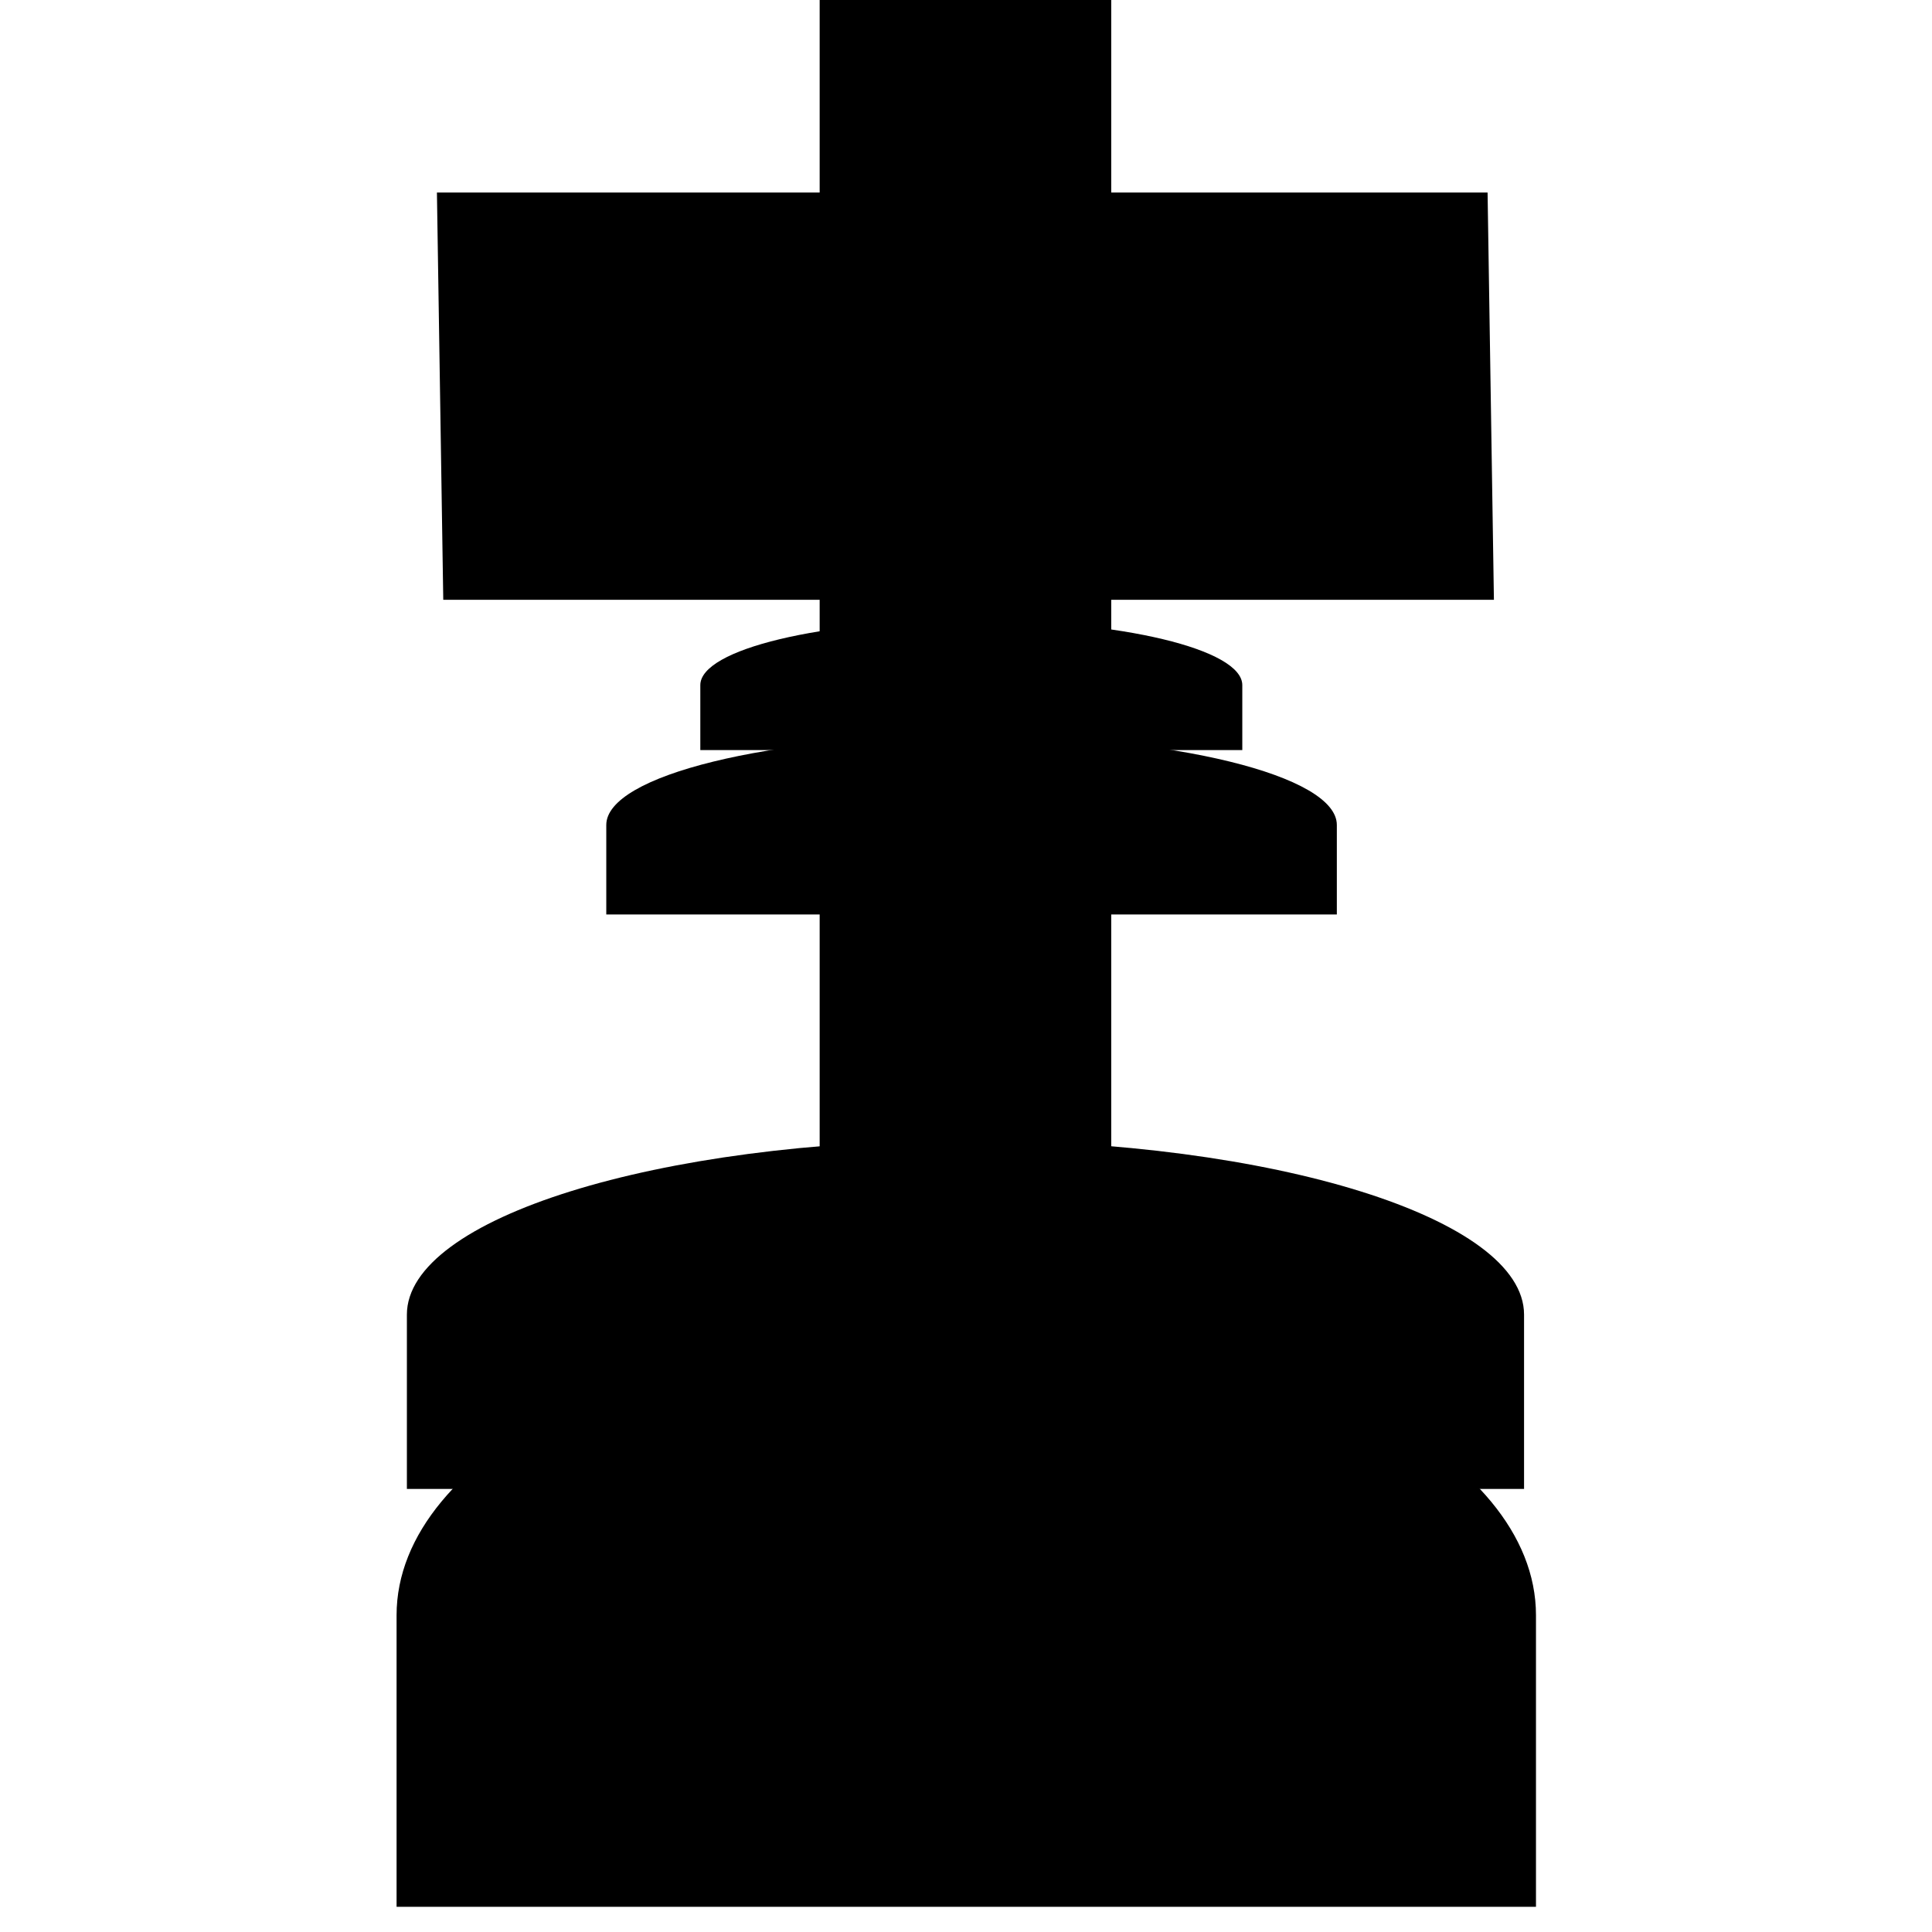
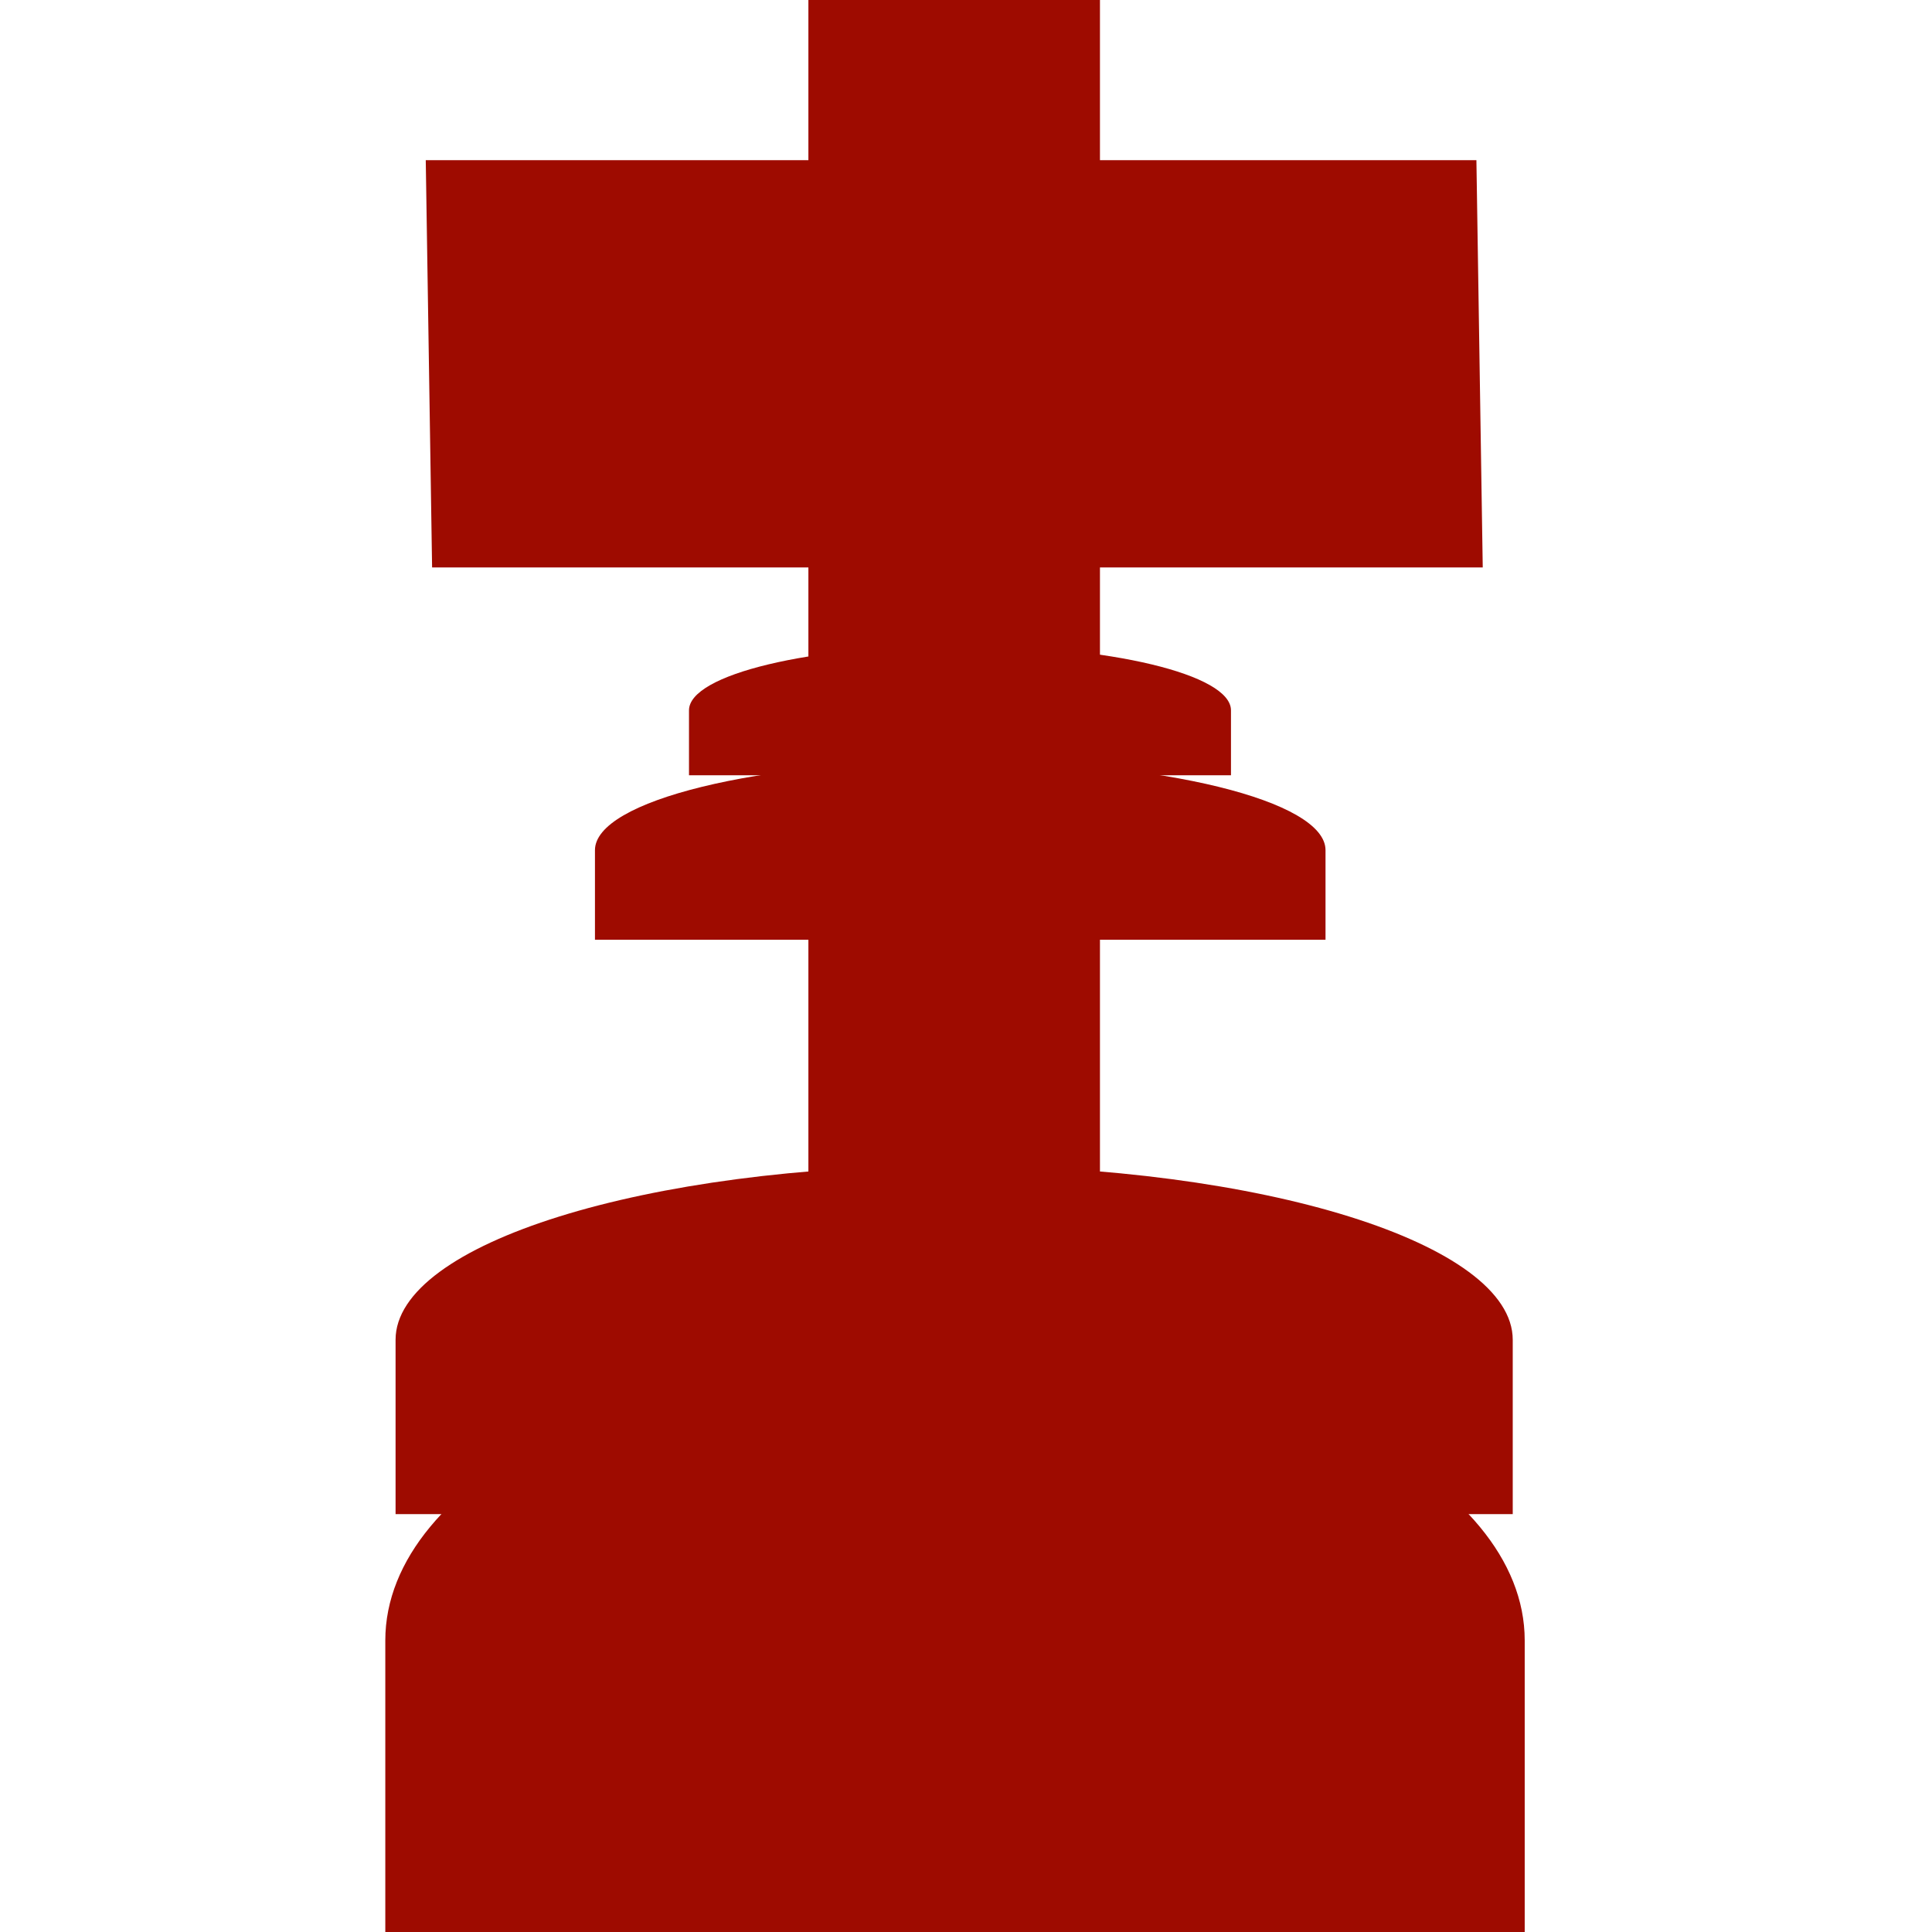
<svg xmlns="http://www.w3.org/2000/svg" version="1.1" viewBox="0.0 0.0 38.399 38.399" fill="none" stroke="none" stroke-linecap="square" stroke-miterlimit="10">
  <clipPath id="p.0">
    <path d="m0 0l38.399 0l0 38.399l-38.399 0l0 -38.399z" clip-rule="nonzero" />
  </clipPath>
  <g clip-path="url(#p.0)">
    <path fill="#000000" fill-opacity="0.0" d="m0 0l38.399 0l0 38.399l-38.399 0z" fill-rule="evenodd" />
    <path fill="#000000" d="m-6.485 17.565l0 0c2.336 -3.085 2.796 -7.409 1.172 -11.01c-1.624 -3.601 -5.023 -5.793 -8.654 -5.581c-3.631 0.212 -6.802 2.788 -8.075 6.558l7.229 2.99l0 0c0.124 -0.884 0.536 -1.565 1.055 -1.746c0.519 -0.181 1.053 0.17 1.369 0.9c0.316 0.731 0.356 1.708 0.104 2.508z" fill-rule="evenodd" />
-     <path fill="#000000" d="m7.882 37.898l0 -5.795l0 0c0 -3.201 5.069 -5.795 11.323 -5.795c6.253 0 11.323 2.595 11.323 5.795l0 5.795z" fill-rule="evenodd" />
+     <path fill="#9e0b00" d="m7.658 38.399l0 -5.795l0 0c0 -3.201 5.069 -5.795 11.323 -5.795c6.253 0 11.323 2.595 11.323 5.795l0 5.795z" fill-rule="evenodd" />
    <path fill="#000000" d="m-20.95 11.05l5.984 -1.575l4.472 17.701l-5.984 1.575z" fill-rule="evenodd" />
    <path fill="#000000" d="m-14.187 12.571l0 0c-1.759 0.828 -3.985 0.689 -5.674 -0.355c-1.689 -1.043 -2.523 -2.794 -2.126 -4.464c0.397 -1.669 1.95 -2.942 3.959 -3.245l0.963 3.602l0 0c-0.576 -0.031 -1.064 0.084 -1.258 0.298c-0.194 0.213 -0.059 0.488 0.346 0.707c0.406 0.22 1.012 0.346 1.563 0.326z" fill-rule="evenodd" />
    <path fill="#000000" d="m42.986 7.436l0 0c3.079 -4.154 8.4 -5.891 12.822 -4.185c4.422 1.705 6.769 6.4 5.656 11.311c-1.114 4.912 -5.392 8.734 -10.309 9.211l0.016 -3.612l0 0c3.206 -0.48 6.003 -3.104 6.761 -6.344c0.758 -3.24 -0.72 -6.249 -3.574 -7.273c-2.854 -1.025 -6.337 0.203 -8.421 2.967z" fill-rule="evenodd" />
-     <path fill="#000000" d="m29.566 3.827l0.126 8.094l-20.882 0l-0.126 -8.094z" fill-rule="evenodd" />
-     <path fill="#000000" d="m8.087 29.593l0 -3.465l0 0c0 -1.913 4.971 -3.465 11.102 -3.465c6.132 0 11.102 1.551 11.102 3.465l0 3.465z" fill-rule="evenodd" />
+     <path fill="#9e0b00" d="m29.344 3.184l0.126 8.094l-20.882 0l-0.126 -8.094z" fill-rule="evenodd" />
+     <path fill="#9e0b00" d="m7.862 30.094l0 -3.465l0 0c0 -1.913 4.971 -3.465 11.102 -3.465c6.132 0 11.102 1.551 11.102 3.465l0 3.465z" fill-rule="evenodd" />
    <path fill="#000000" d="m43.769 70.399l0 -5.795l0 0c0 -3.201 3.328 -5.795 7.433 -5.795c4.105 0 7.433 2.595 7.433 5.795l0 5.795z" fill-rule="evenodd" />
    <path fill="#000000" d="m40.759 38.308l0 0c2.698 -4.991 8.717 -7.207 14.206 -5.23c5.489 1.977 8.826 7.561 7.876 13.181c-0.95 5.62 -5.907 9.614 -11.699 9.427l0.021 -4.142l0 0c3.756 0.18 6.966 -2.361 7.569 -5.988c0.602 -3.628 -1.583 -7.264 -5.151 -8.571c-3.568 -1.308 -7.459 0.102 -9.171 3.323z" fill-rule="evenodd" />
    <path fill="#000000" d="m46.631 38.755l3.654 5.039l-8.819 6.11l-3.654 -5.039z" fill-rule="evenodd" />
    <path fill="#000000" d="m43.706 59.932l0 -3.465l0 0c0 -1.913 3.356 -3.465 7.496 -3.465c4.14 0 7.496 1.551 7.496 3.465l0 3.465z" fill-rule="evenodd" />
    <path fill="#000000" d="m-20.231 70.399l0 -5.795l0 0c0 -3.201 3.328 -5.795 7.433 -5.795c4.105 0 7.433 2.595 7.433 5.795l0 5.795z" fill-rule="evenodd" />
    <path fill="#000000" d="m-22.087 39.816c2.745 -4.527 8.114 -6.77 12.797 -5.347c4.683 1.424 7.362 6.113 6.385 11.178c-0.976 5.065 -5.333 9.08 -10.385 9.57l0.016 -3.612l0 0c3.29 -0.492 6.136 -3.238 6.811 -6.57c0.674 -3.332 -1.009 -6.331 -4.029 -7.176c-3.019 -0.845 -6.541 0.698 -8.427 3.691z" fill-rule="evenodd" />
    <path fill="#000000" d="m-18.844 41.475l4.85 3.15l-3.906 5.795l-4.85 -3.15z" fill-rule="evenodd" />
    <path fill="#000000" d="m-20.294 59.932l0 -3.465l0 0c0 -1.913 3.356 -3.465 7.496 -3.465c4.14 0 7.496 1.551 7.496 3.465l0 3.465z" fill-rule="evenodd" />
    <path fill="#000000" d="m44.967 8.265c2.337 -2.969 6.25 -4.117 9.491 -2.785c3.241 1.332 4.981 4.802 4.219 8.419c-0.762 3.616 -3.829 6.451 -7.441 6.877l-0.09 -2.72l0 0c2.345 -0.381 4.341 -2.309 4.853 -4.689c0.512 -2.38 -0.59 -4.608 -2.679 -5.418c-2.089 -0.811 -4.636 0.002 -6.194 1.975z" fill-rule="evenodd" />
-     <path fill="#000000" d="m16.291 -1.121l5.795 -0.094l0 25.575l-5.795 0.094z" fill-rule="evenodd" />
-     <path fill="#000000" d="m12.05 18.176l0 -1.78l0 0c0 -0.983 3.25 -1.78 7.26 -1.78c4.01 0 7.26 0.797 7.26 1.78l0 1.78z" fill-rule="evenodd" />
-     <path fill="#000000" d="m13.919 14.908l0 -1.291l0 0c0 -0.713 2.411 -1.291 5.386 -1.291c2.975 0 5.386 0.578 5.386 1.291l0 1.291z" fill-rule="evenodd" />
+     <path fill="#9e0b00" d="m16.067 -0.619l5.795 -0.094l0 25.575l-5.795 0.094z" fill-rule="evenodd" />
+     <path fill="#9e0b00" d="m11.825 18.677l0 -1.78l0 0c0 -0.983 3.25 -1.78 7.26 -1.78c4.01 0 7.26 0.797 7.26 1.78l0 1.78z" fill-rule="evenodd" />
+     <path fill="#9e0b00" d="m13.694 15.409l0 -1.291l0 0c0 -0.713 2.411 -1.291 5.386 -1.291c2.975 0 5.386 0.578 5.386 1.291l0 1.291z" fill-rule="evenodd" />
  </g>
</svg>
